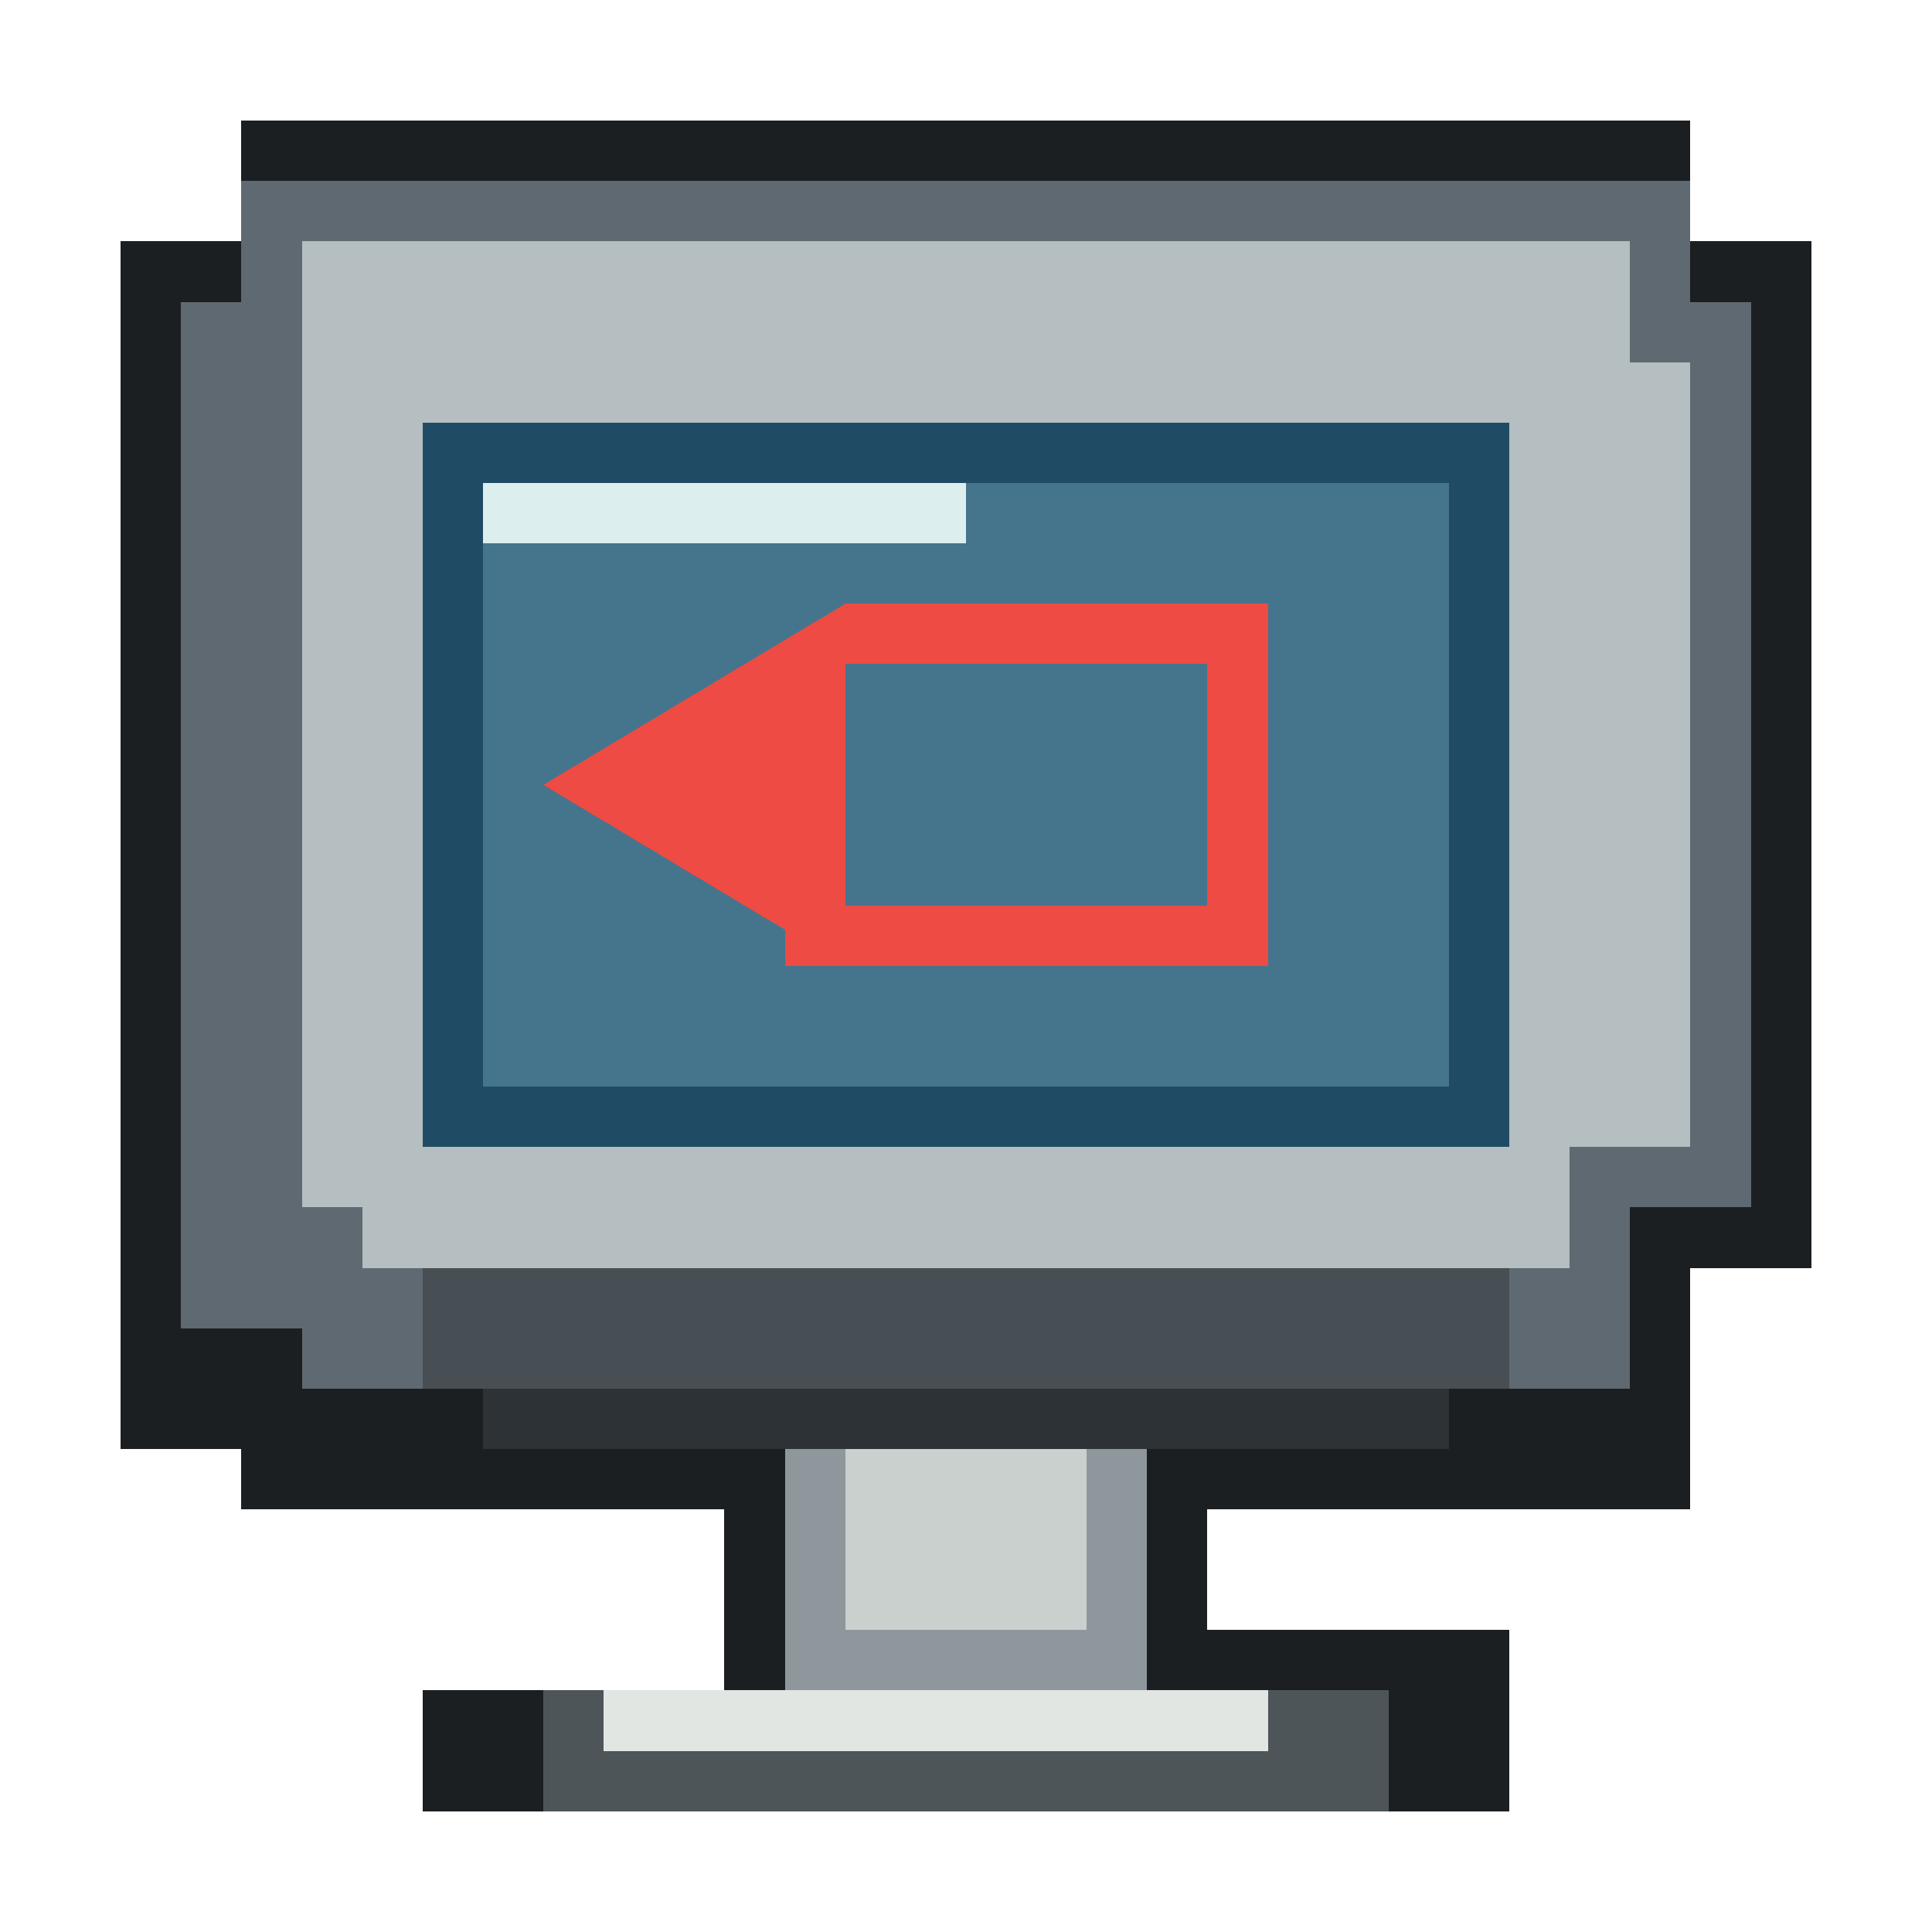
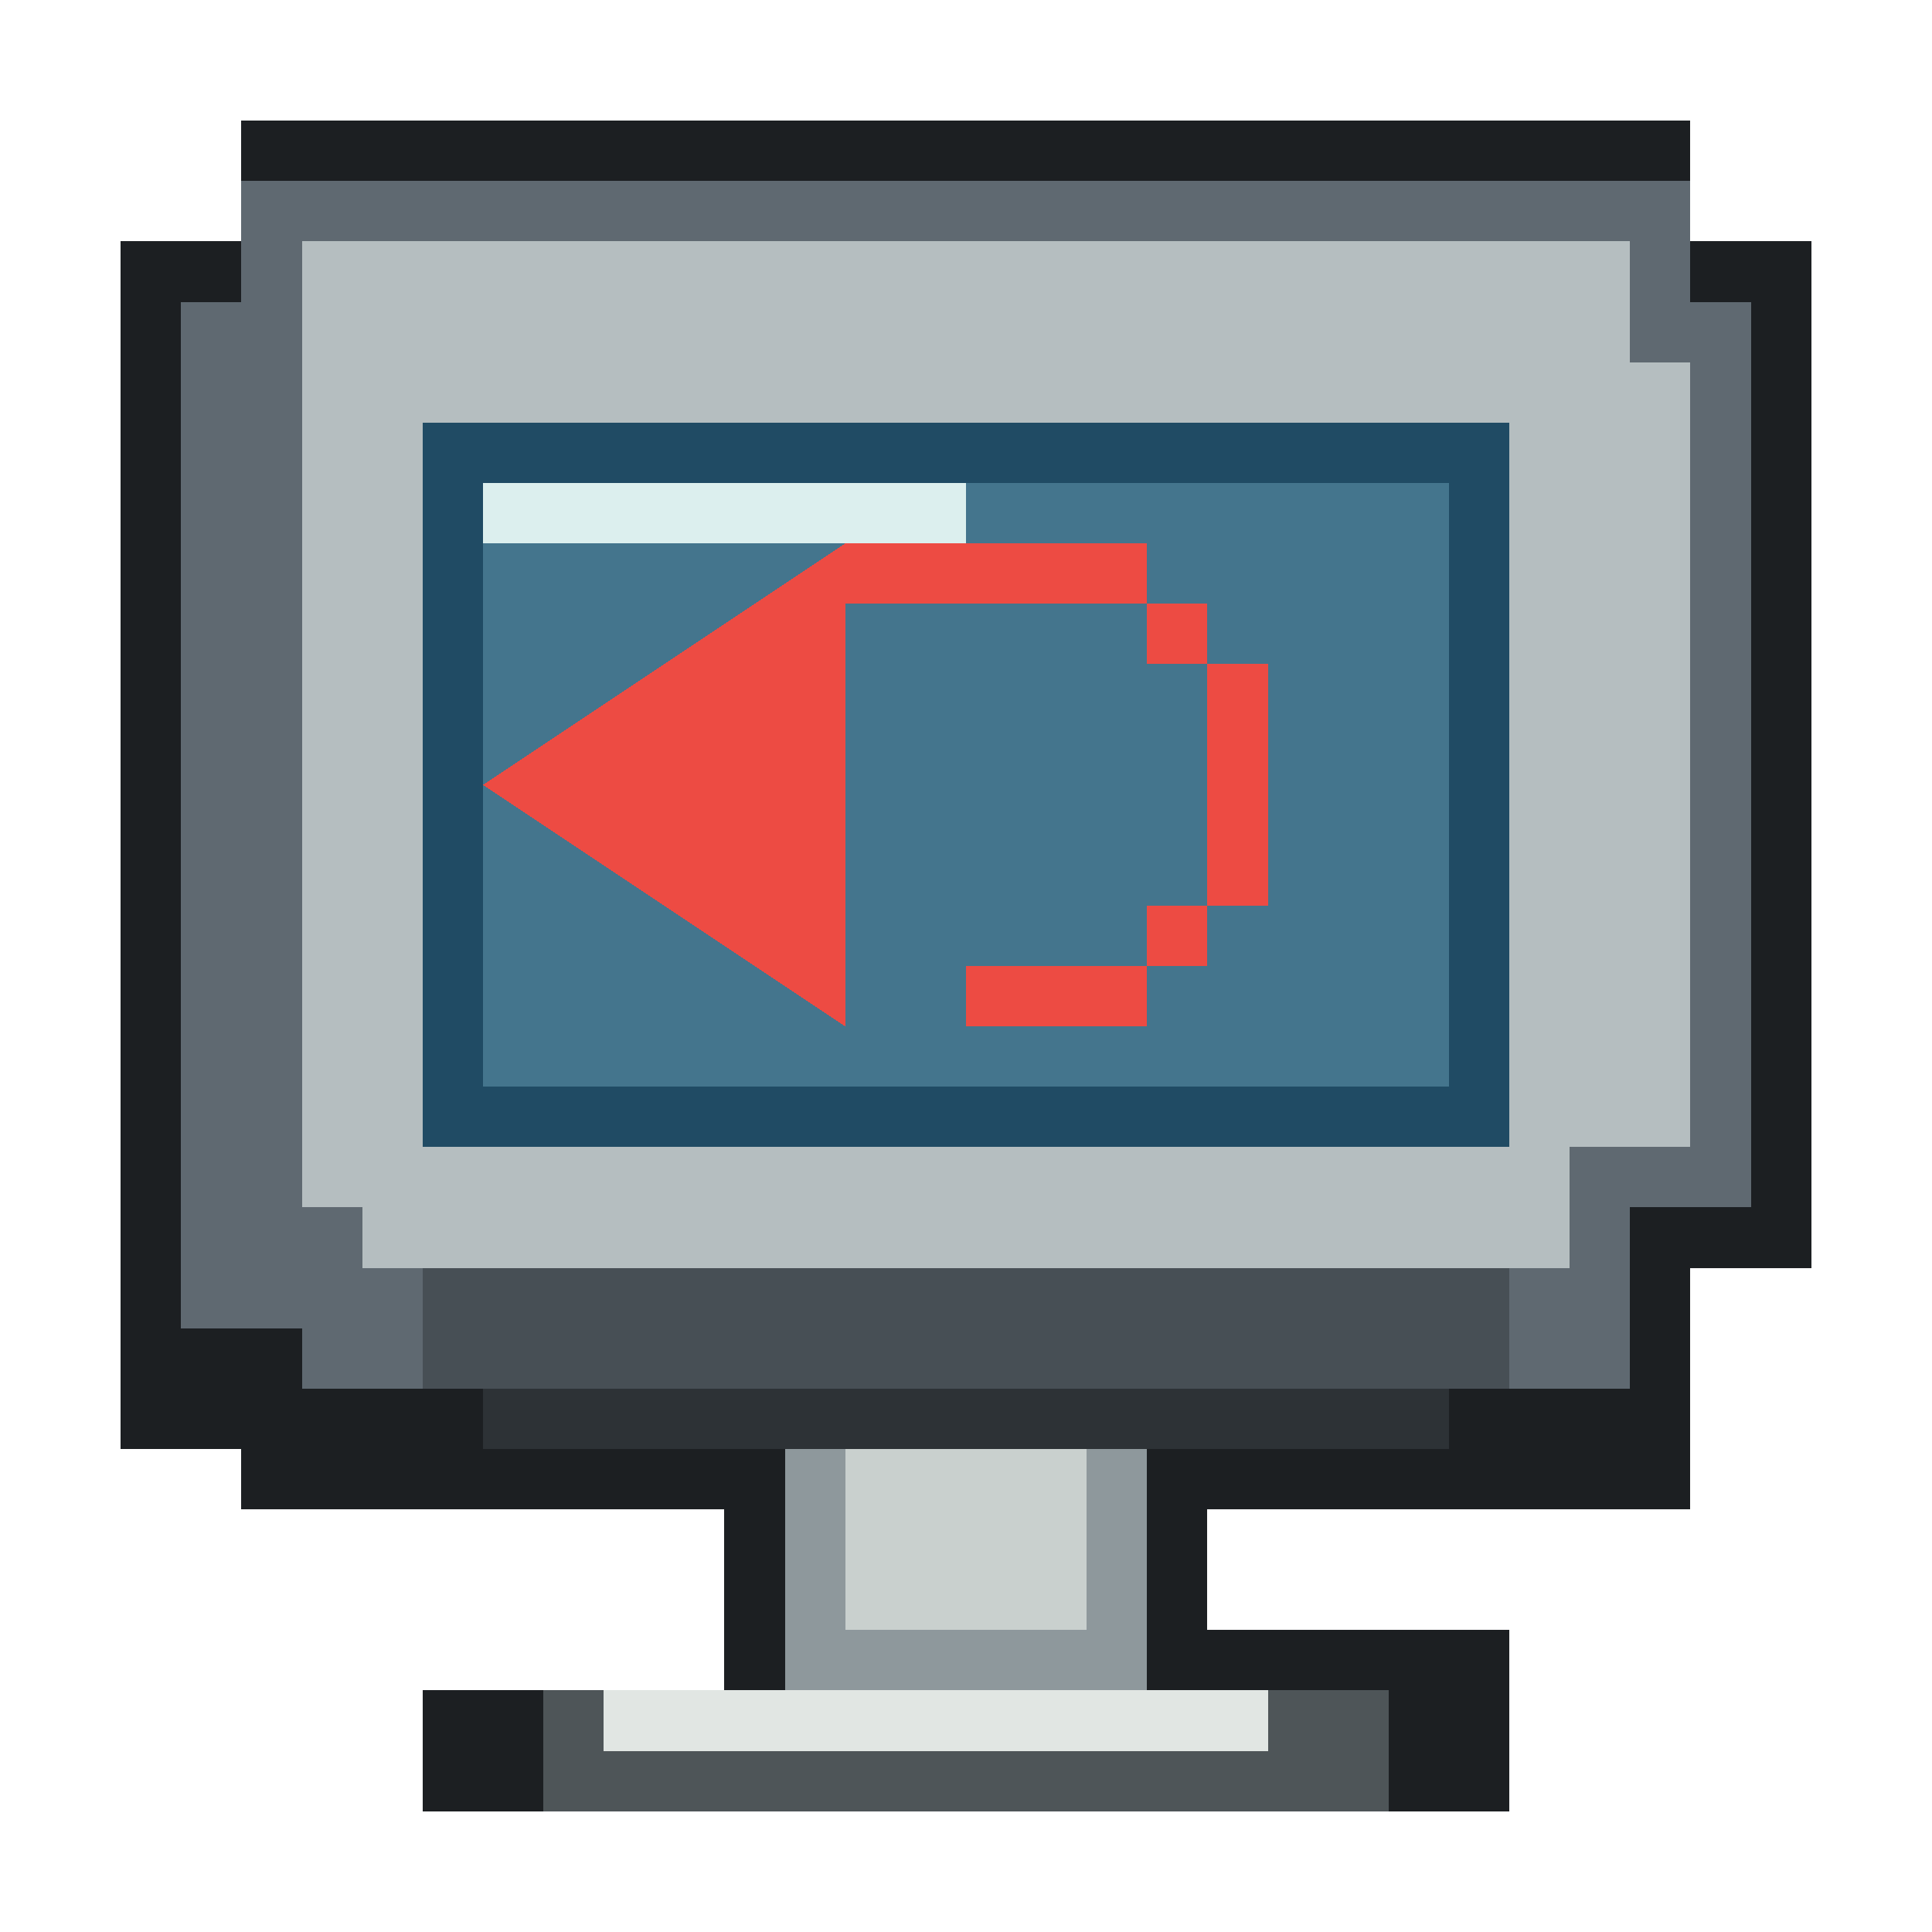
<svg xmlns="http://www.w3.org/2000/svg" viewBox="0 0 32 32" shape-rendering="crispEdges" data-m98-concept="reset-desktop" data-m98-grid="32">
  <path fill="#1c1f22" d="M4 2H28V4H30V21H28V25H20V27H25V30H7V28H12V25H4V24H2V4H4Z" />
  <path fill="#5f6971" d="M4 3H28V5H29V20H27V23H5V22H3V5H4Z" />
  <path fill="#b5bec0" d="M5 4H27V6H28V19H26V21H6V20H5Z" />
  <rect fill="#204b64" x="7" y="7" width="18" height="12" />
  <rect fill="#44758d" x="8" y="8" width="16" height="10" />
  <rect fill="#dcefee" x="8" y="8" width="8" height="1" />
-   <rect fill="#ed4b43" x="14" y="10" width="7" height="1" />
-   <rect fill="#ed4b43" x="20" y="11" width="1" height="5" />
-   <rect fill="#ed4b43" x="14" y="15" width="7" height="1" />
-   <rect fill="#ed4b43" x="13" y="13" width="1" height="3" />
-   <polygon fill="#ed4b43" points="9,13 14,10 14,16" />
+   <rect fill="#ed4b43" x="14" y="9" width="5" height="1" />
+   <rect fill="#ed4b43" x="19" y="10" width="1" height="1" />
+   <rect fill="#ed4b43" x="20" y="11" width="1" height="4" />
+   <rect fill="#ed4b43" x="19" y="15" width="1" height="1" />
+   <rect fill="#ed4b43" x="16" y="16" width="3" height="1" />
+   <polygon fill="#ed4b43" points="8,13 14,9 14,17" />
  <rect fill="#474f55" x="7" y="21" width="18" height="2" />
  <rect fill="#2d3236" x="8" y="23" width="16" height="1" />
  <rect fill="#8e989c" x="13" y="24" width="6" height="4" />
  <rect fill="#c9d0ce" x="14" y="24" width="4" height="3" />
  <rect fill="#4e5558" x="9" y="28" width="14" height="2" />
  <rect fill="#e1e6e3" x="10" y="28" width="11" height="1" />
</svg>
